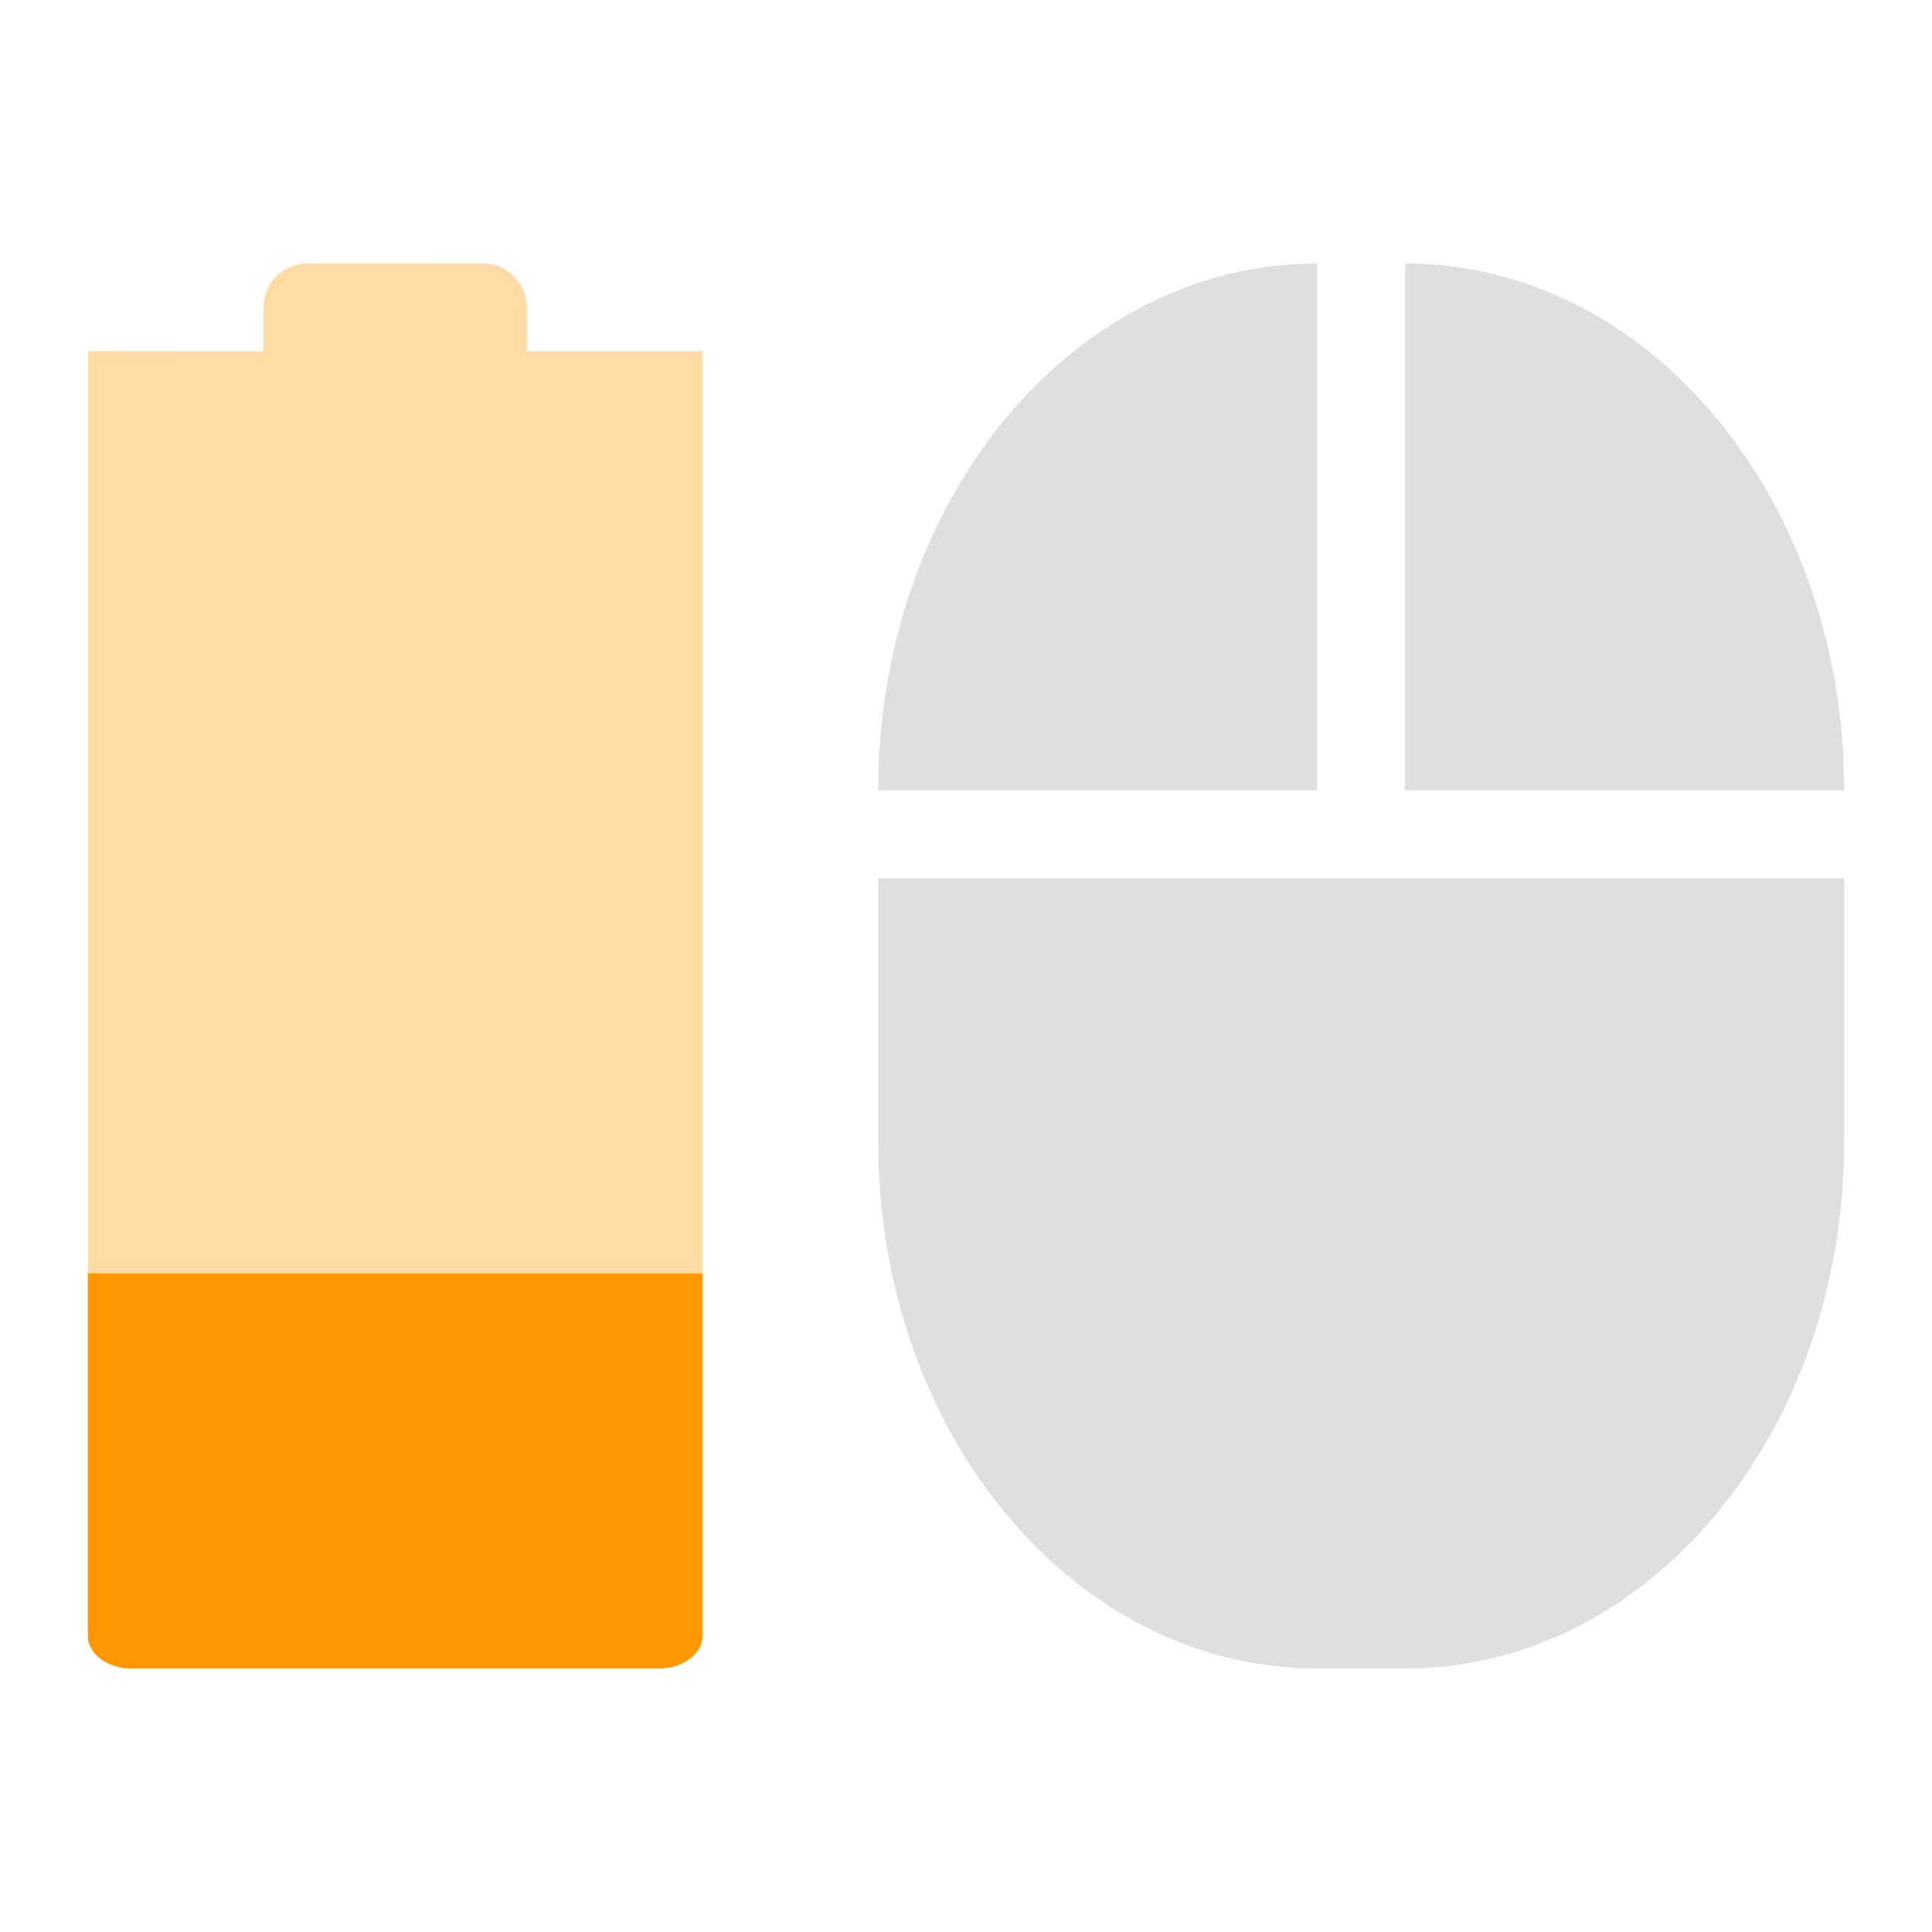
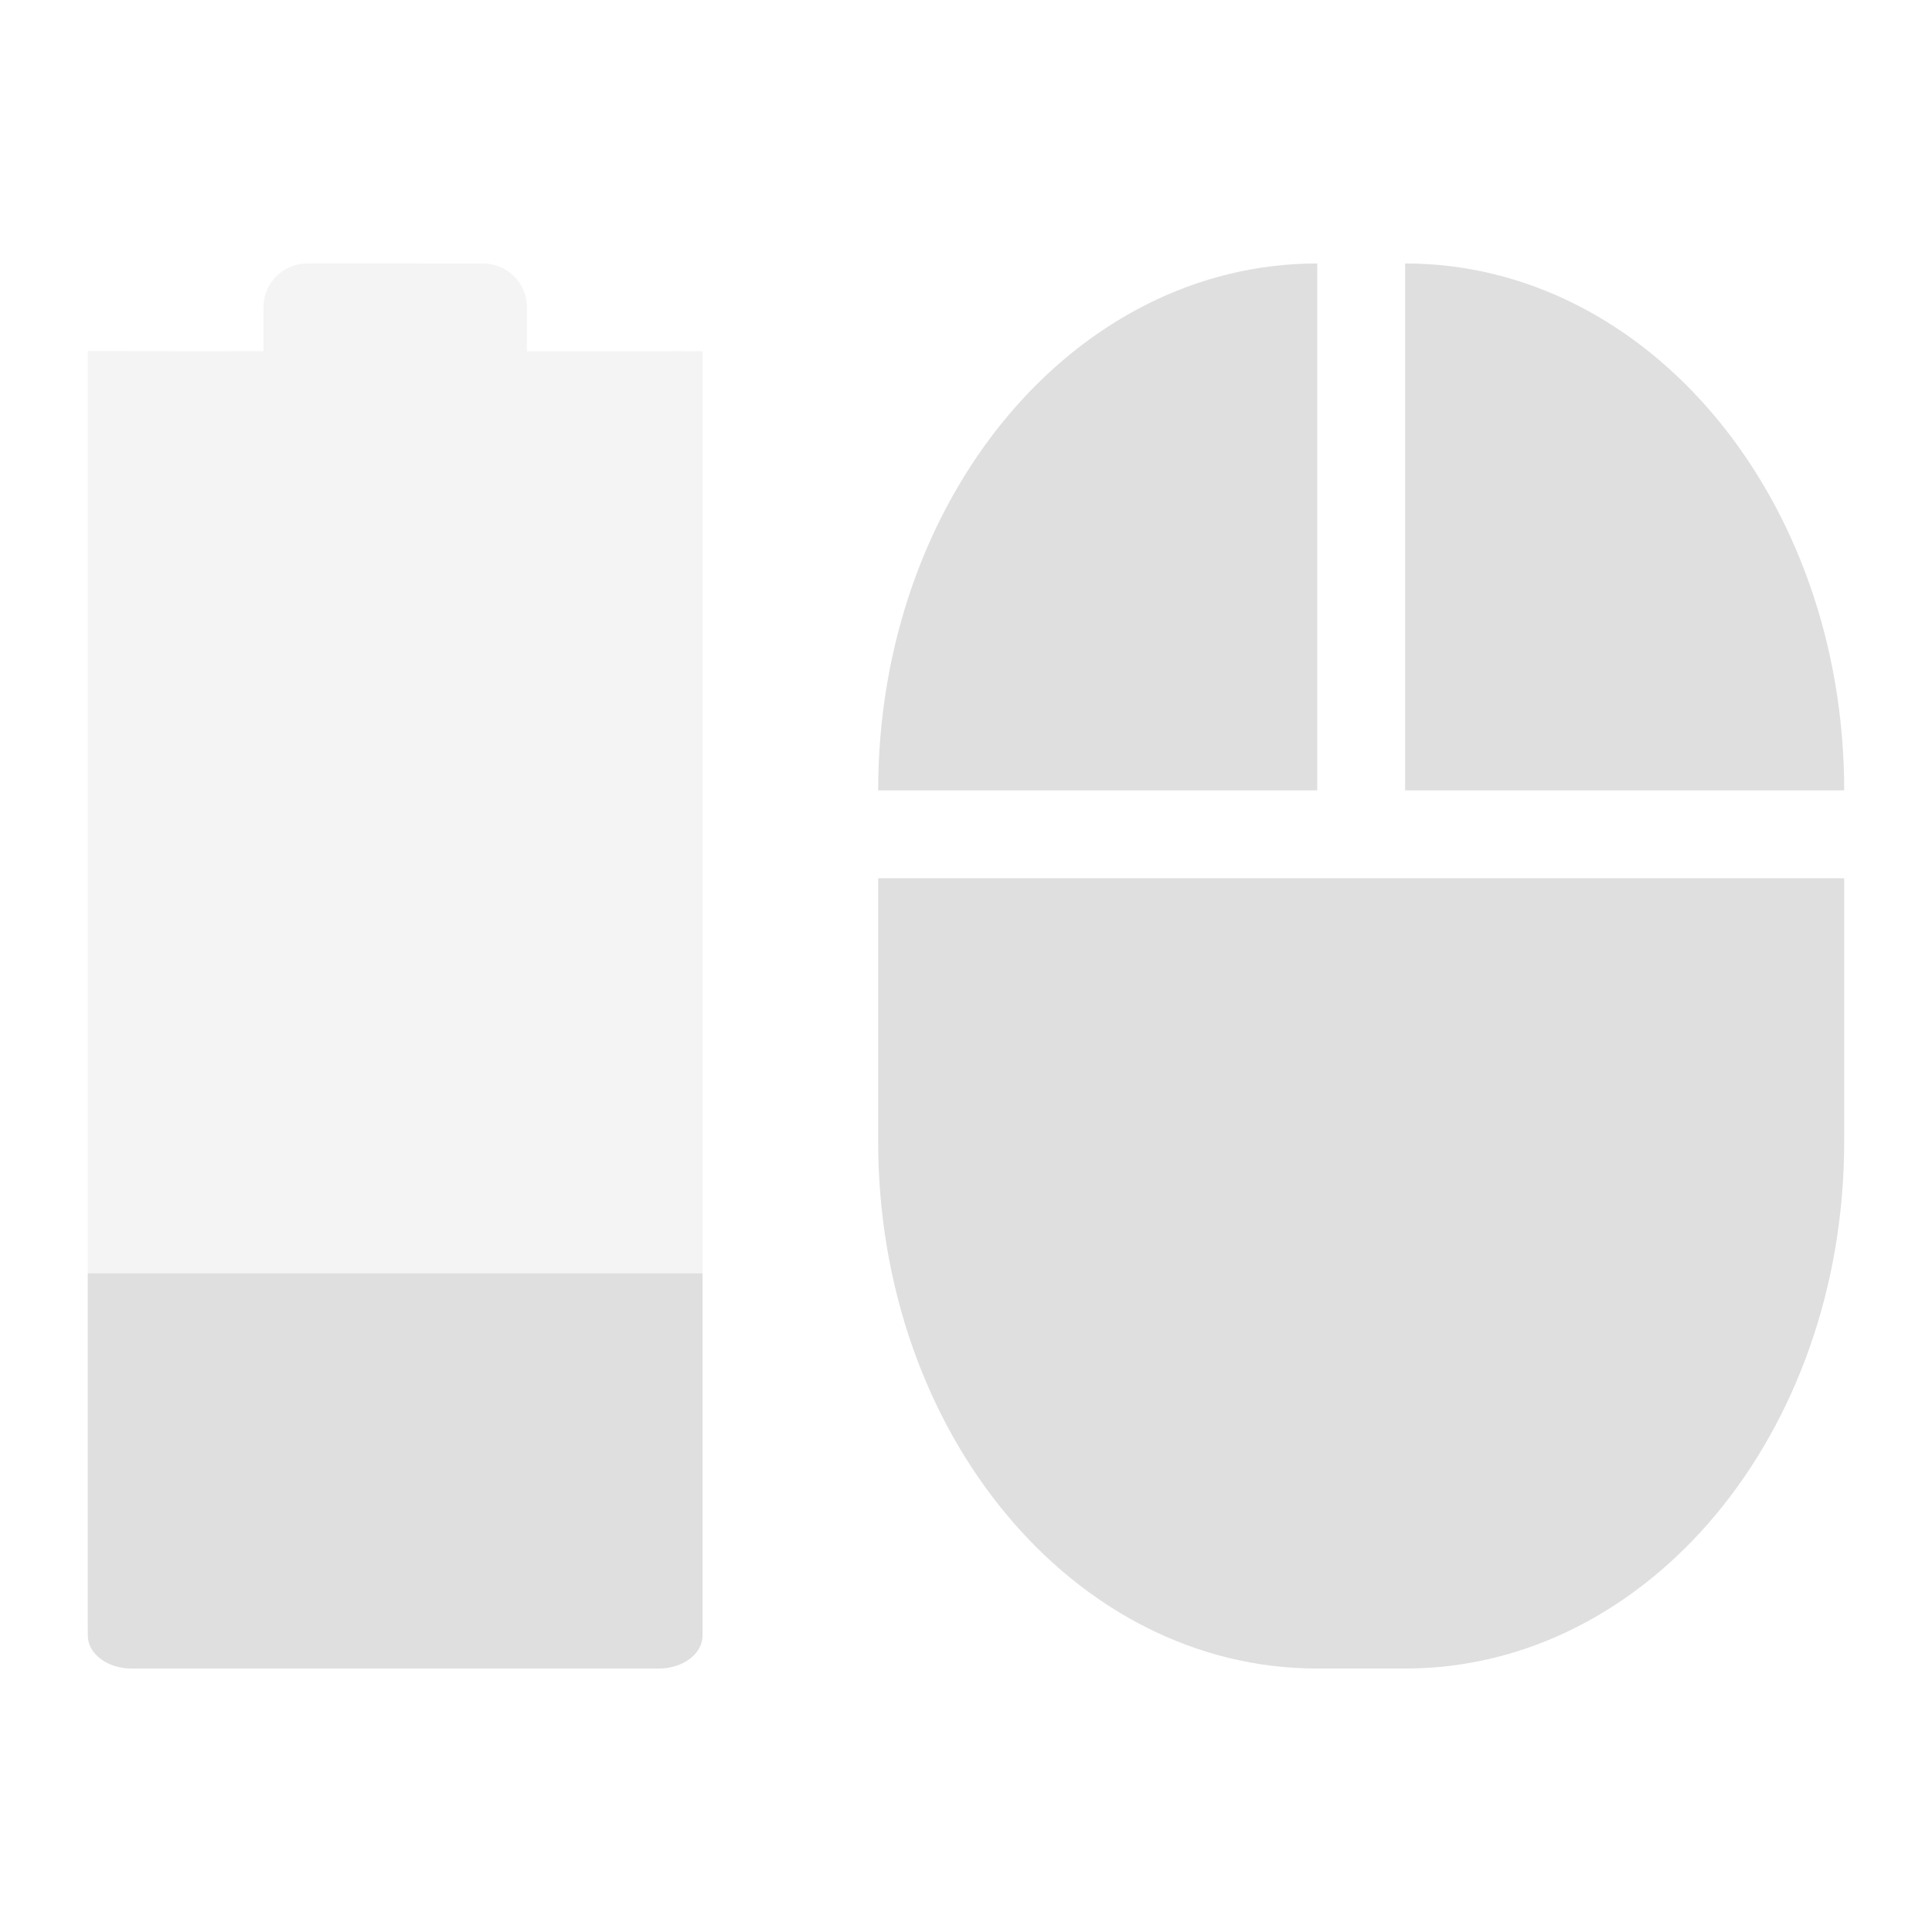
<svg xmlns="http://www.w3.org/2000/svg" width="22" height="22" version="1.1" id="svg60">
  <defs id="defs50">
    <style id="current-color-scheme" type="text/css">
   .ColorScheme-Text { color:#dfdfdf; } .ColorScheme-Highlight { color:#4285f4; } .ColorScheme-NeutralText { color:#ff9800; } .ColorScheme-PositiveText { color:#4caf50; } .ColorScheme-NegativeText { color:#f44336; }
  </style>
  </defs>
  <g transform="translate(-57 -719.36)" id="g58">
-     <path opacity="0.35" style="color:#ff9800;fill:currentColor" class="ColorScheme-NeutralText" d="m 60.5,722.36 c -0.277,0 -0.5,0.223 -0.5,0.5 v 0.5 l -2,-0.002 v -2.6e-4 l -1e-5,14.502 c 0,0.277 0.223,0.5 0.5,0.5 h 6 c 0.277,0 0.5,-0.223 0.5,-0.5 l 1e-5,-14.501 -0.5,0.002 H 63 v -0.5 c 0,-0.277 -0.223,-0.5 -0.5,-0.5 z" id="path18" />
-     <path style="color:#ff9800;fill:currentColor;stroke-width:0.866" class="ColorScheme-NeutralText" d="M 58,733.86 58,737.985 c -1e-5,0.208 0.223,0.375 0.5,0.375 h 6 c 0.277,0 0.5,-0.167 0.5,-0.375 l 1e-5,-4.125 z" id="path20" />
+     <path opacity="0.35" style="color:#ff9800;fill:#dfdfdf;fill-opacity:1" class="ColorScheme-NeutralText" d="m 60.5,722.36 c -0.277,0 -0.5,0.223 -0.5,0.5 v 0.5 l -2,-0.002 v -2.6e-4 l -1e-5,14.502 c 0,0.277 0.223,0.5 0.5,0.5 h 6 c 0.277,0 0.5,-0.223 0.5,-0.5 l 1e-5,-14.501 -0.5,0.002 H 63 v -0.5 c 0,-0.277 -0.223,-0.5 -0.5,-0.5 z" id="path18" />
+     <path style="color:#ff9800;fill:#dfdfdf;stroke-width:0.866;fill-opacity:1" class="ColorScheme-NeutralText" d="M 58,733.86 58,737.985 c -1e-5,0.208 0.223,0.375 0.5,0.375 h 6 c 0.277,0 0.5,-0.167 0.5,-0.375 l 1e-5,-4.125 z" id="path20" />
    <path style="color:#dfdfdf;fill:currentColor" class="ColorScheme-Text" d="m 72,722.36 c -2.77,0 -5,2.676 -5,6 h 5 z m 1,0 v 6 h 5 c 0,-3.324 -2.23,-6 -5,-6 z m -6,7 v 3 c 0,3.324 2.23,6 5,6 h 1 c 2.77,0 5,-2.676 5,-6 v -3 h -5 z" id="path86" />
  </g>
</svg>
